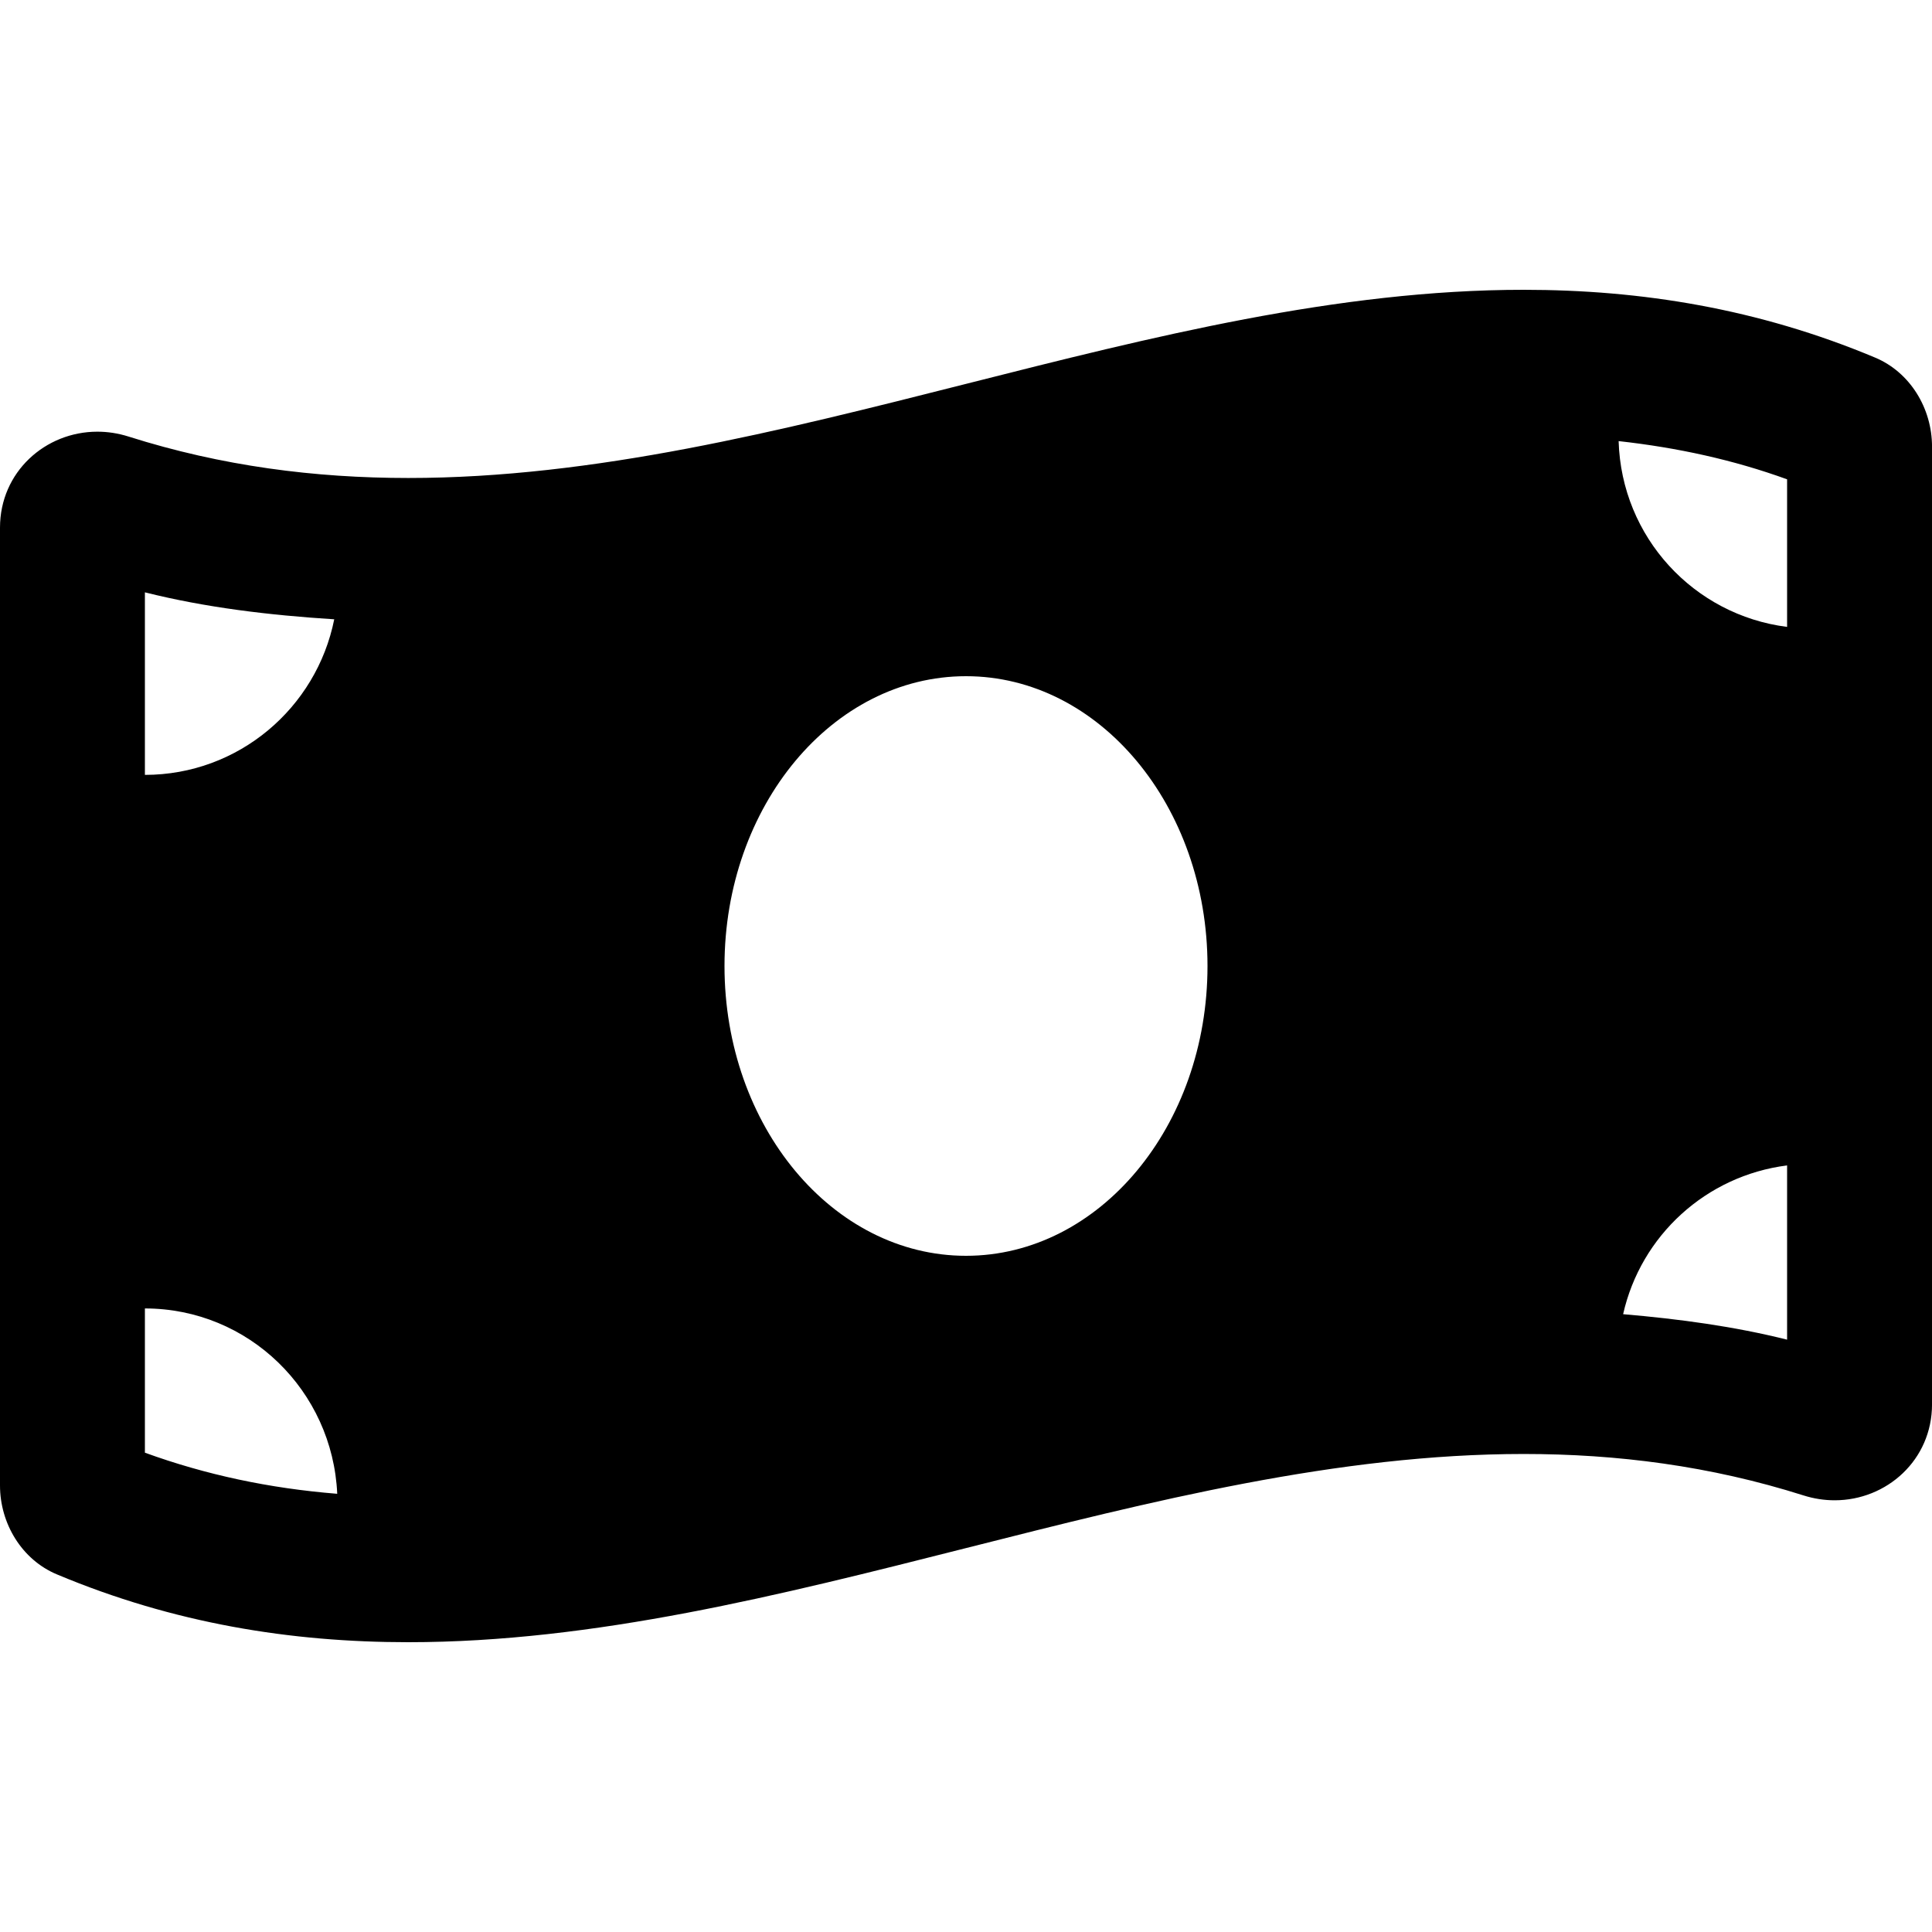
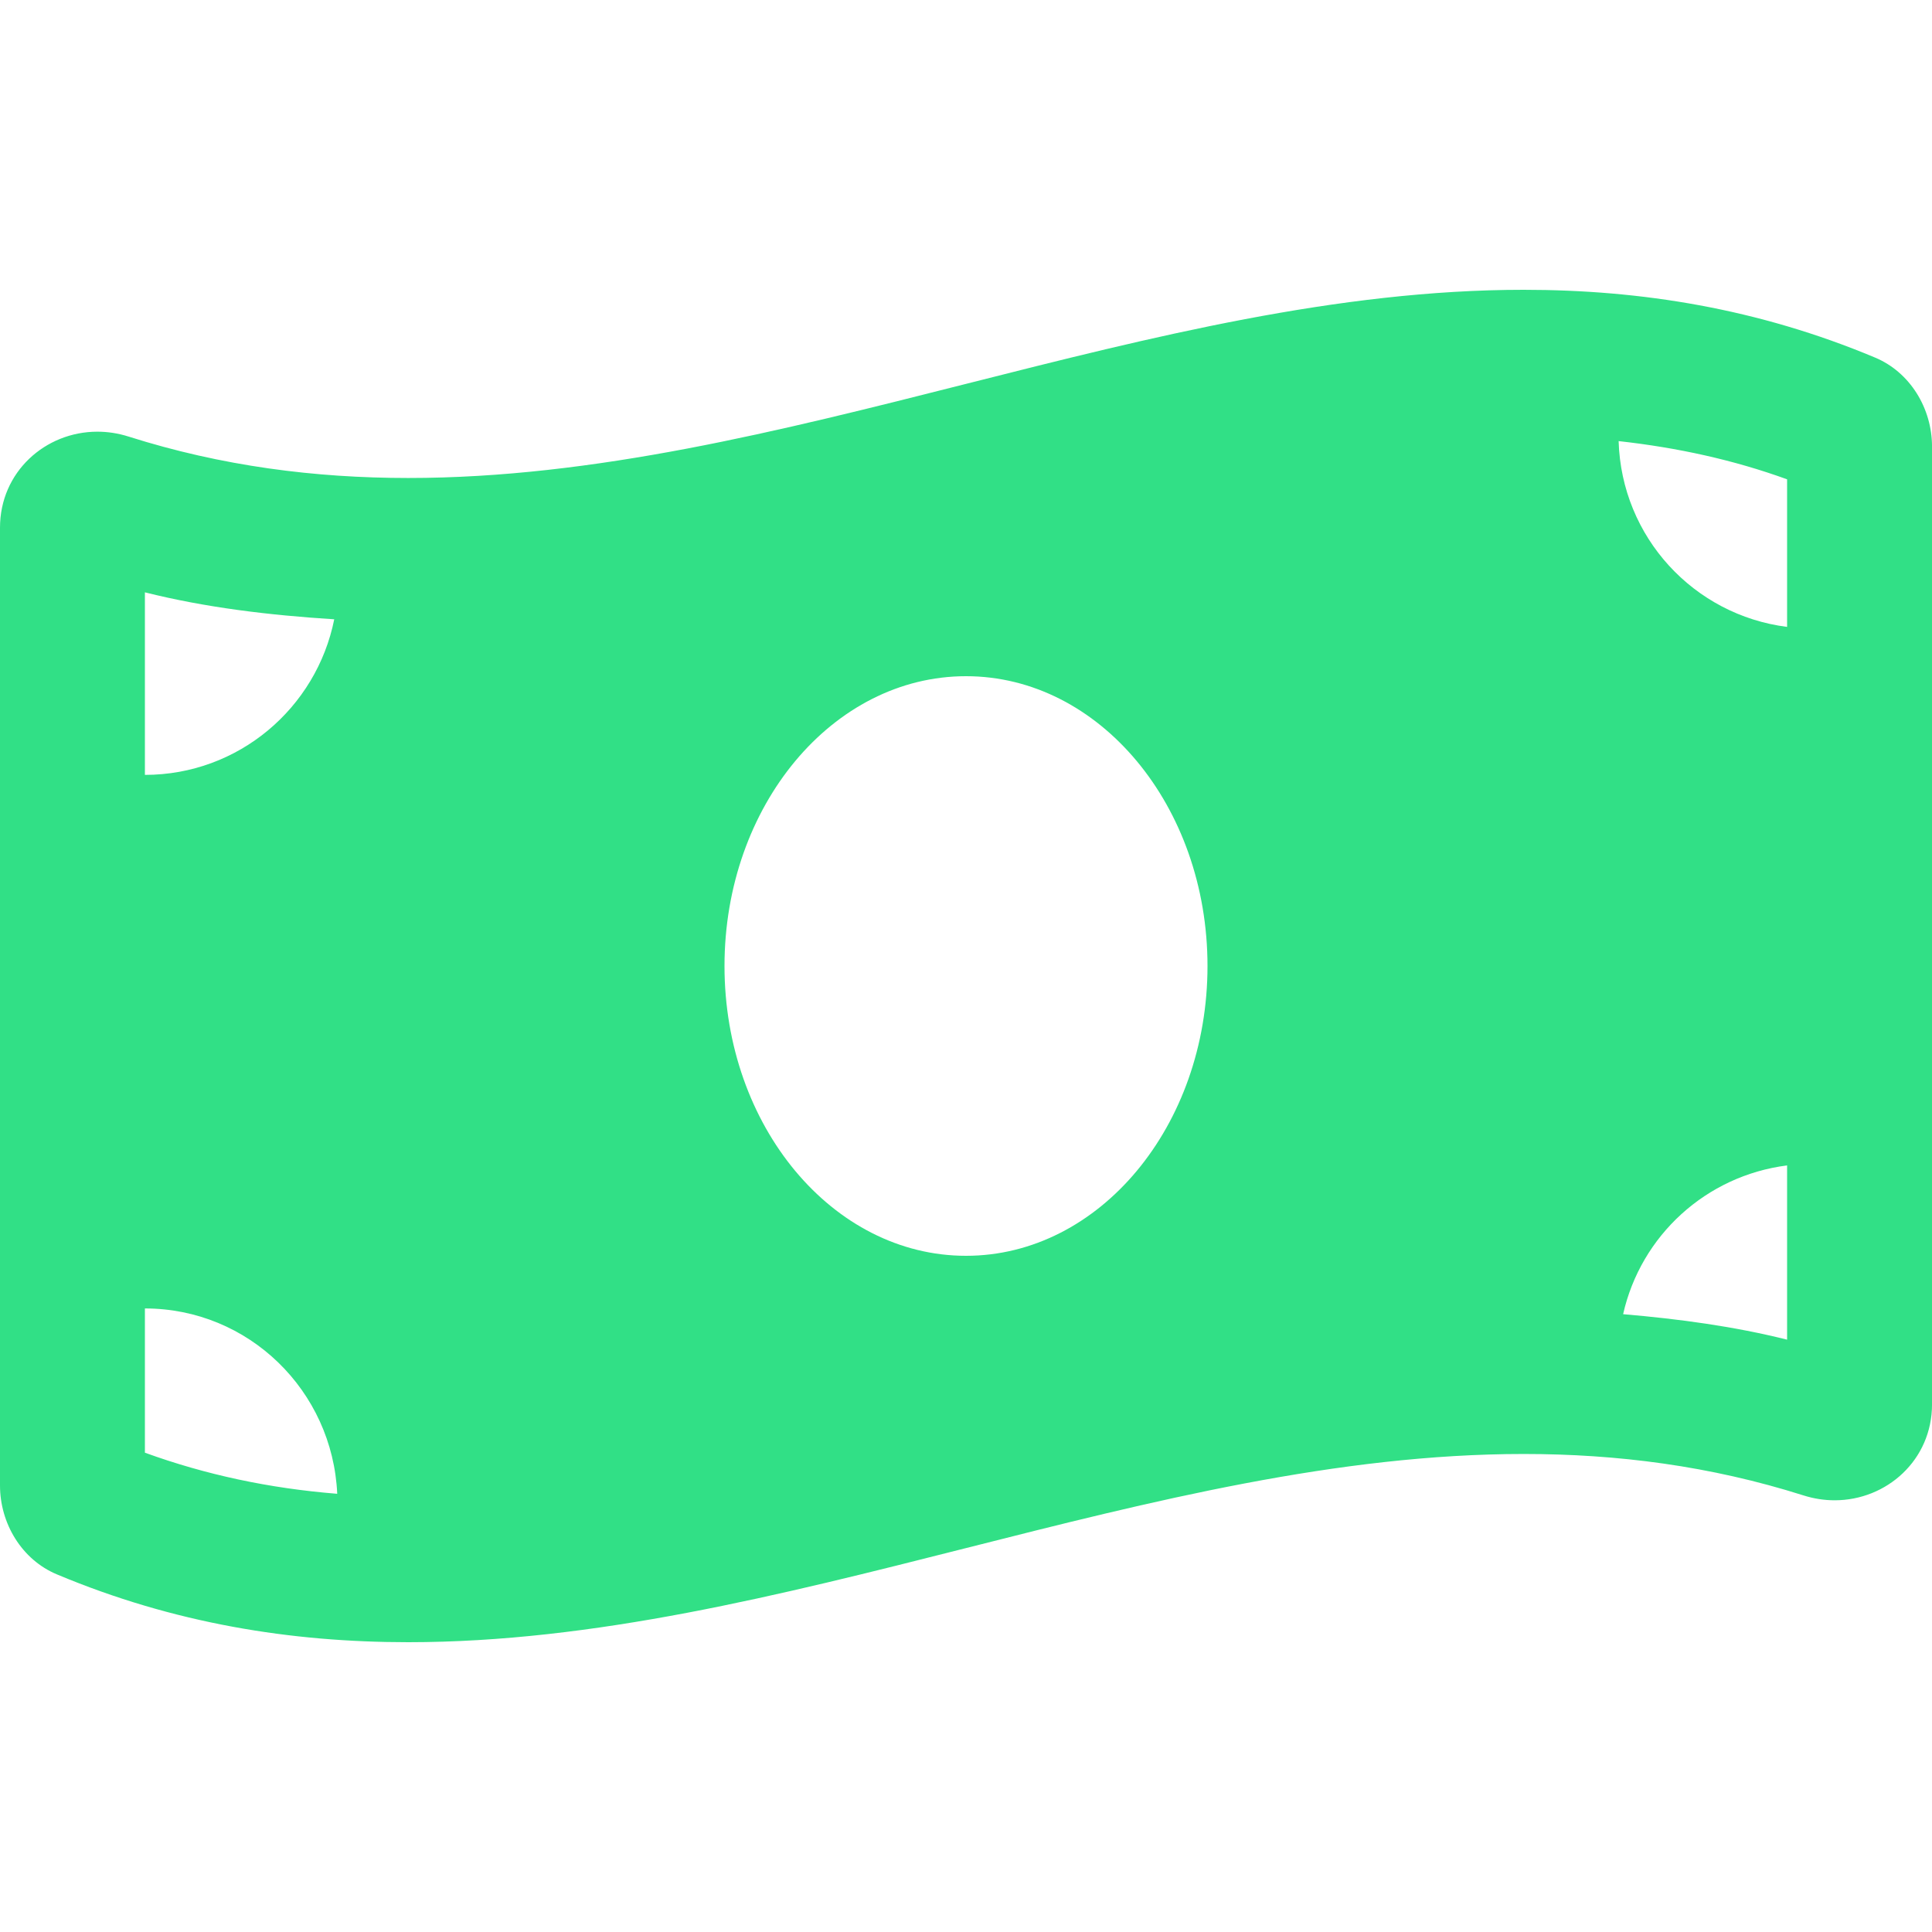
- <svg xmlns="http://www.w3.org/2000/svg" stroke="currentColor" fill="currentColor" stroke-width="0" viewBox="0 0 640 512" height="1em" width="1em">
+ <svg xmlns="http://www.w3.org/2000/svg" stroke="currentColor" fill="#31E086" stroke-width="0" viewBox="0 0 640 512" height="1em" width="1em">
  <path d="M621.16 54.46C582.37 38.19 543.55 32 504.75 32c-123.17-.01-246.33 62.34-369.5 62.34-30.89 0-61.76-3.92-92.65-13.72-3.47-1.1-6.95-1.62-10.35-1.62C15.04 79 0 92.32 0 110.81v317.26c0 12.63 7.23 24.6 18.84 29.46C57.63 473.81 96.45 480 135.25 480c123.17 0 246.34-62.35 369.51-62.35 30.89 0 61.76 3.92 92.65 13.72 3.47 1.1 6.95 1.62 10.35 1.62 17.21 0 32.25-13.32 32.25-31.81V83.93c-.01-12.64-7.24-24.6-18.85-29.47zM48 132.22c20.12 5.04 41.12 7.57 62.72 8.93C104.84 170.54 79 192.69 48 192.69v-60.47zm0 285v-47.78c34.37 0 62.18 27.27 63.71 61.4-22.53-1.81-43.59-6.31-63.71-13.62zM320 352c-44.19 0-80-42.99-80-96 0-53.02 35.82-96 80-96s80 42.98 80 96c0 53.03-35.83 96-80 96zm272 27.78c-17.52-4.39-35.71-6.85-54.32-8.44 5.87-26.08 27.5-45.88 54.32-49.28v57.72zm0-236.11c-30.89-3.91-54.86-29.7-55.81-61.55 19.54 2.17 38.09 6.23 55.81 12.66v48.89z" />
</svg>
